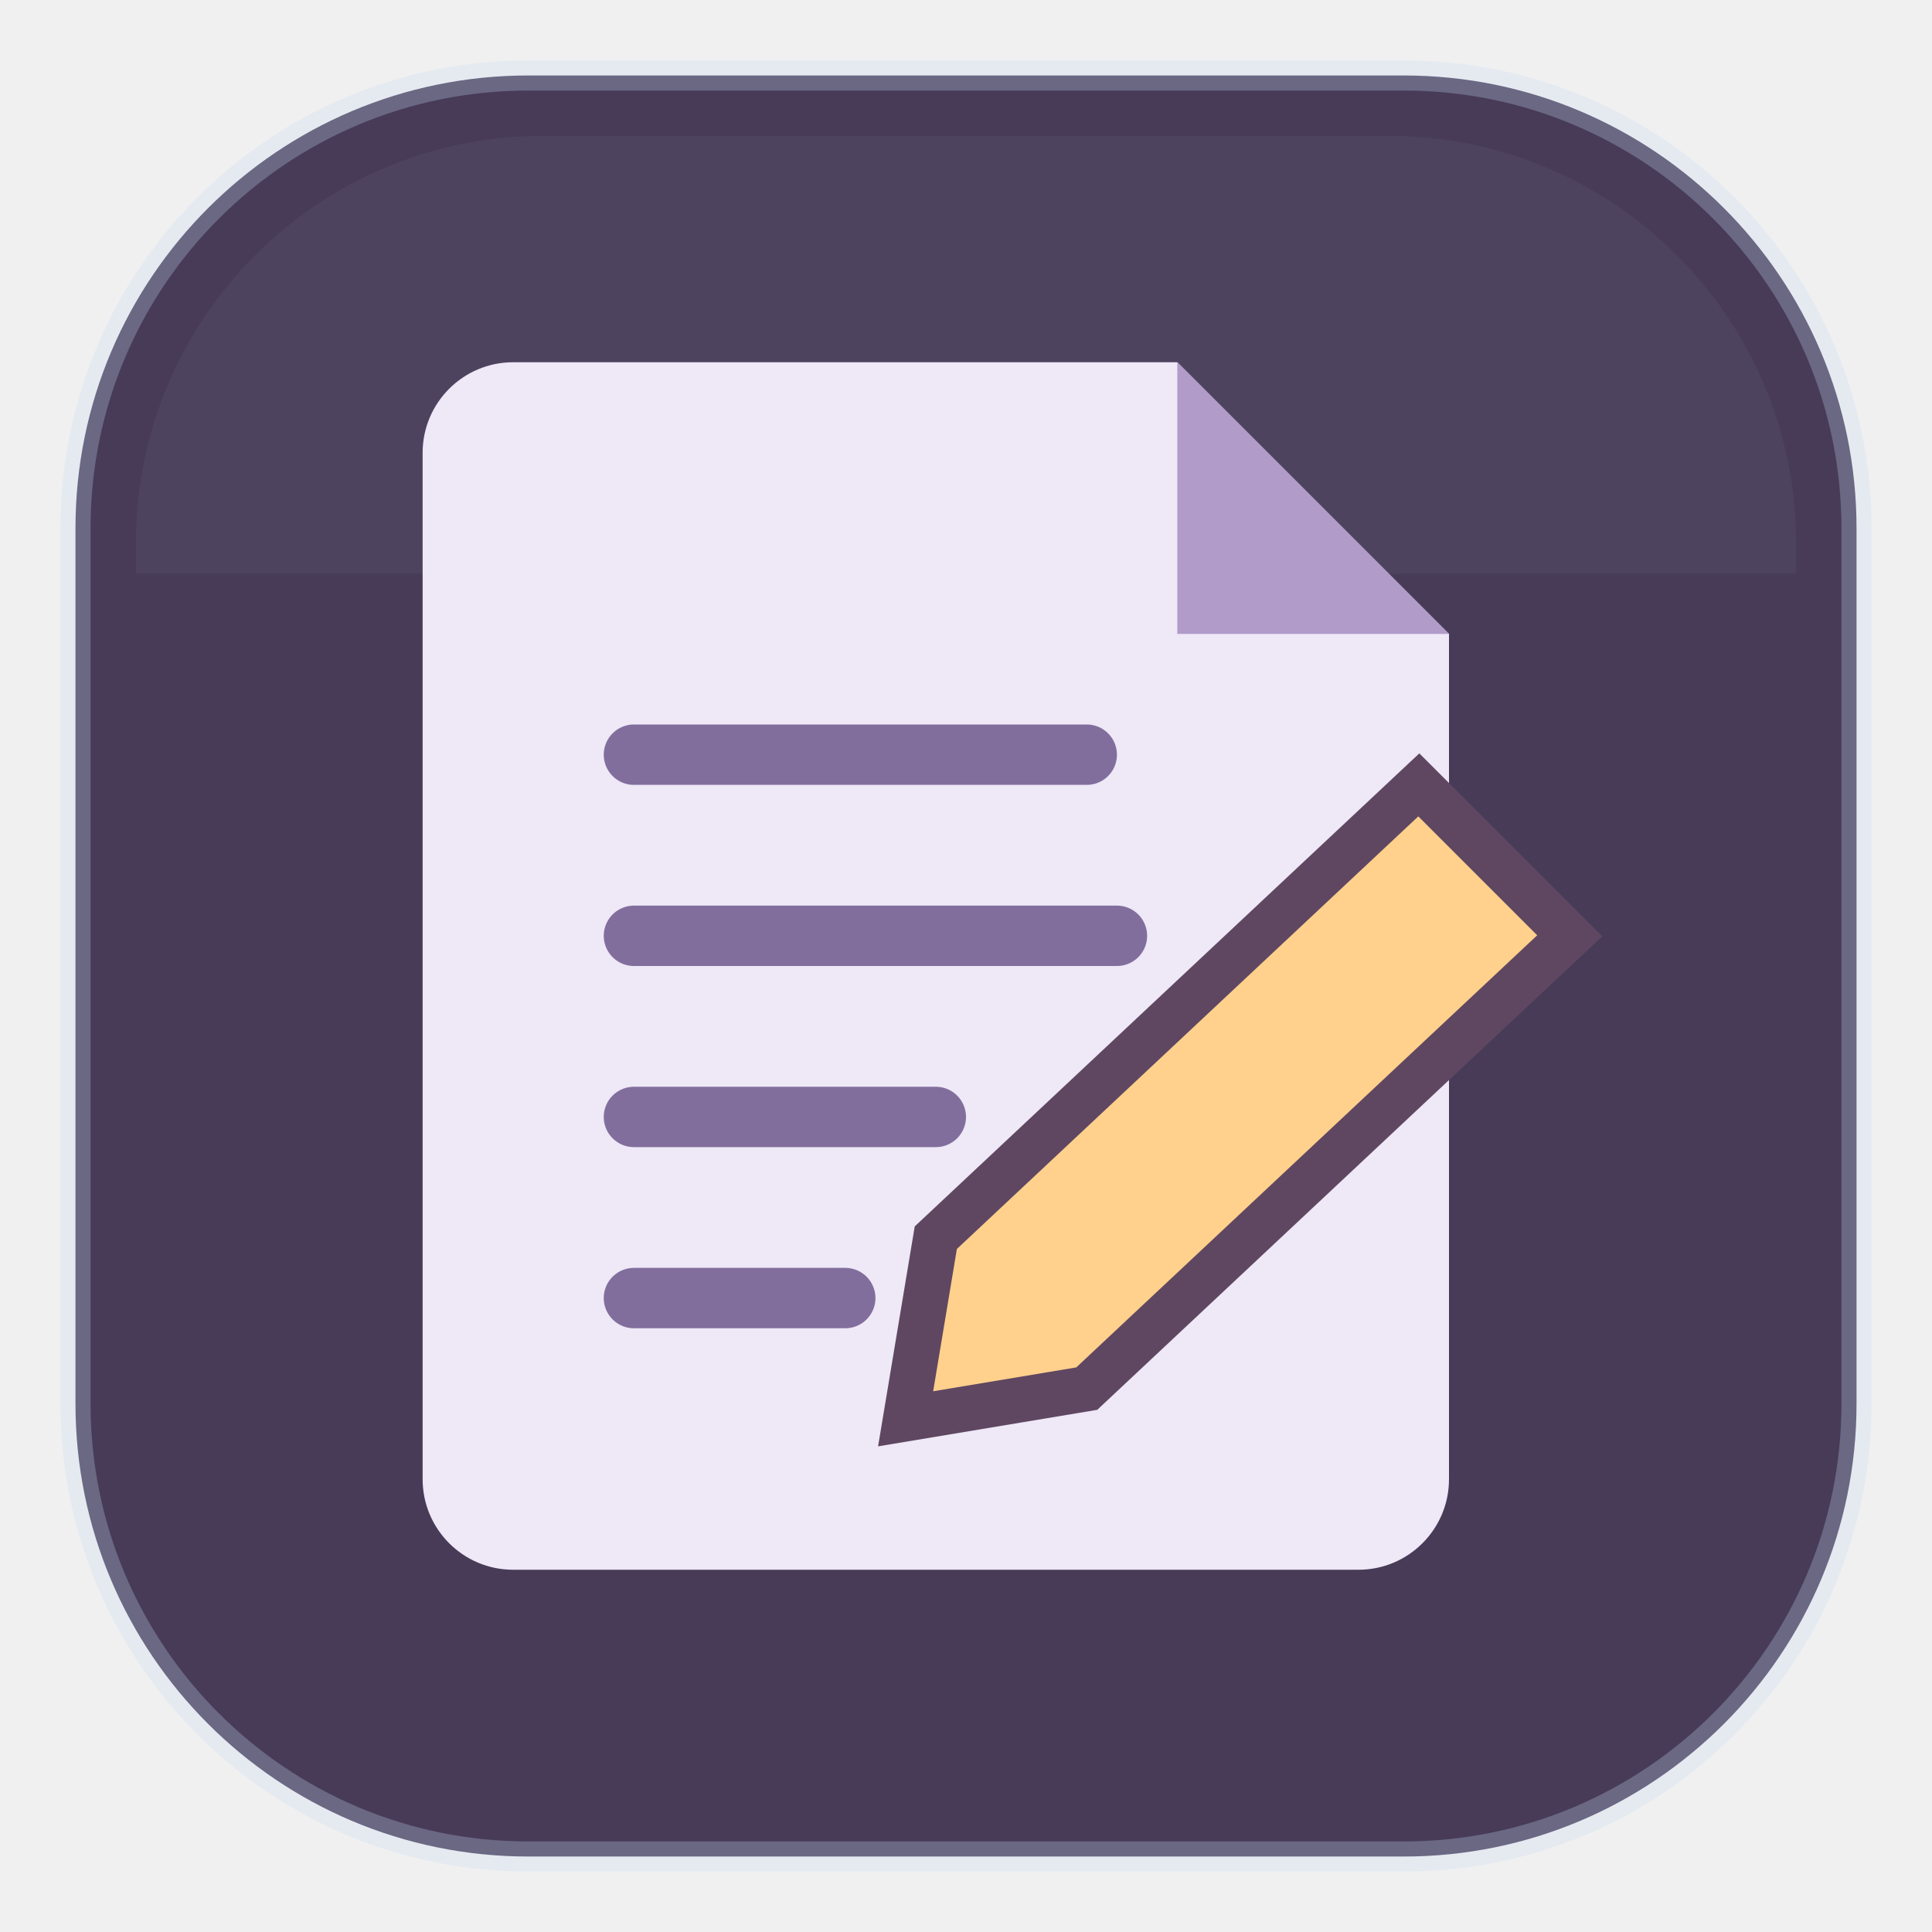
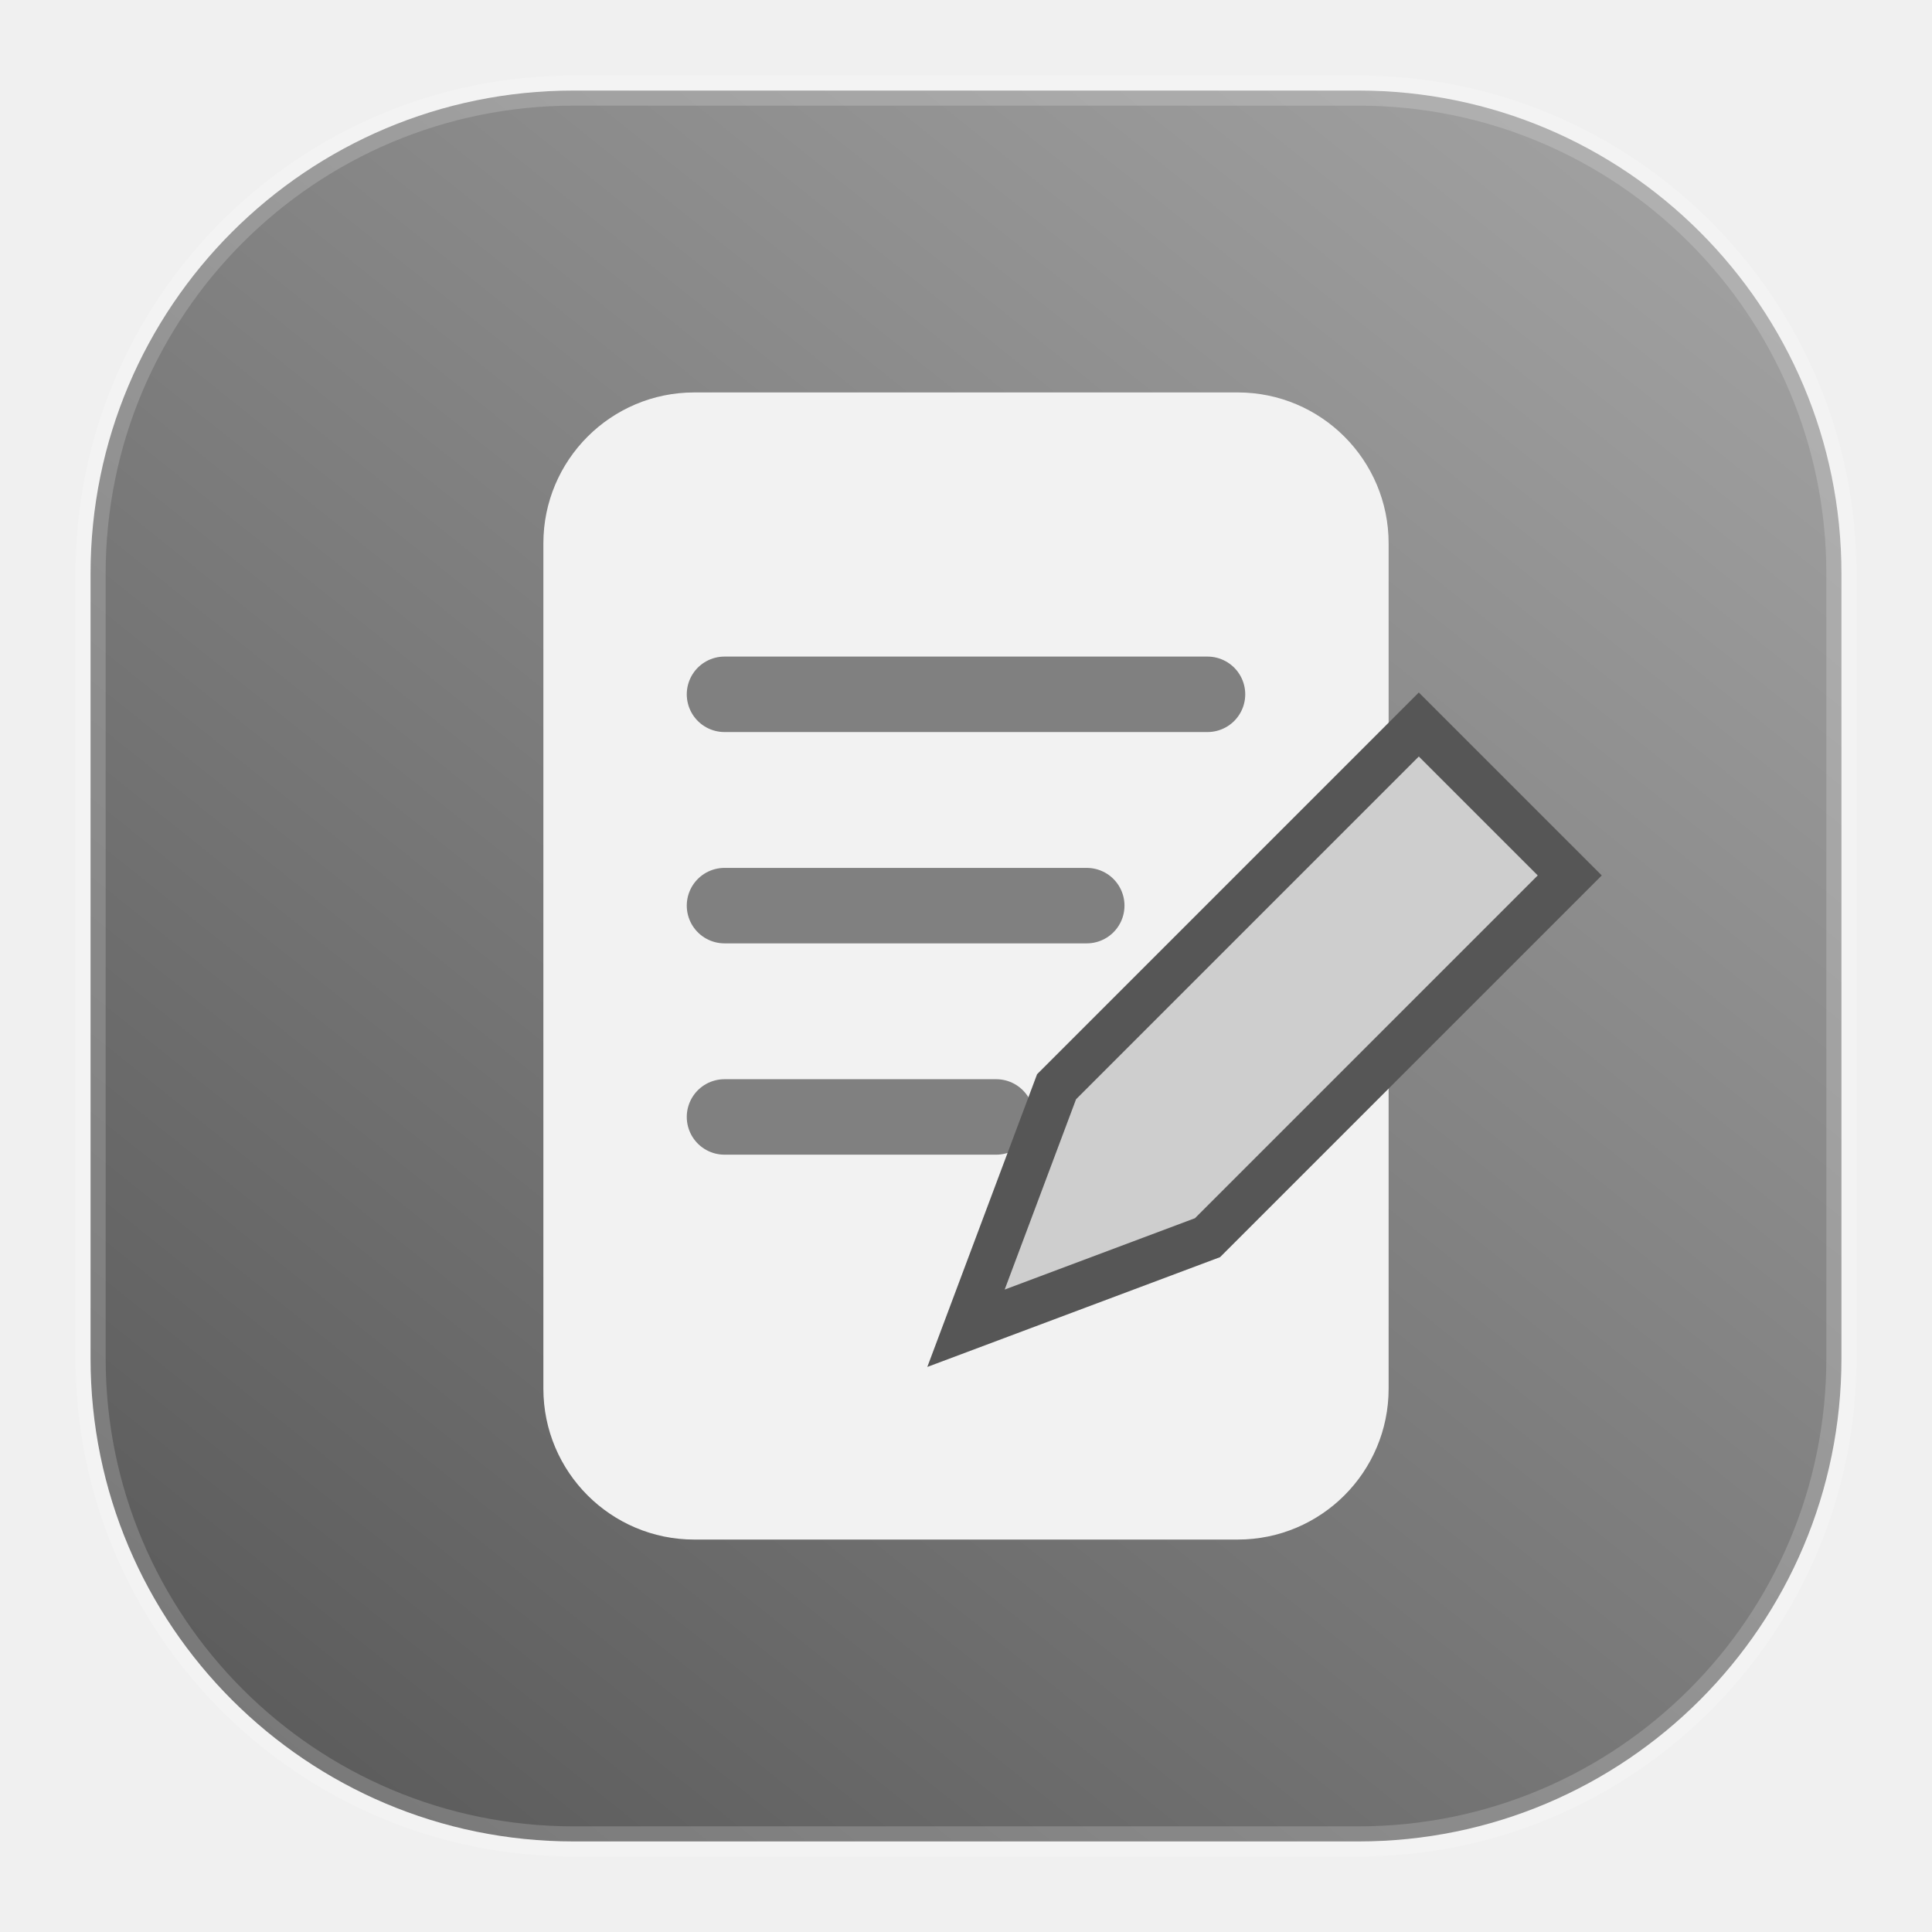
<svg xmlns="http://www.w3.org/2000/svg" width="128" height="128" viewBox="0 0 64 64">
-   <rect x="2.5" y="2.5" width="59" height="59" rx="15" fill="#473b58" stroke="#c9dcf4" stroke-opacity=".28" />
-   <path d="M18 4.5h28A13.5 13.5 0 0 1 59.5 18v1H4.5v-1A13.5 13.5 0 0 1 18 4.5Z" fill="#fff" opacity=".04" />
-   <path d="M17 12h22l9 9v28a3 3 0 0 1-3 3H17a3 3 0 0 1-3-3V15a3 3 0 0 1 3-3Z" fill="#eee8f7" />
-   <path d="M39 12v9h9" fill="#b19bc9" />
-   <path d="M21 25h15m-15 6h16m-16 6h10m-10 6h7" stroke="#826e9d" stroke-width="2" stroke-linecap="round" />
-   <path d="m30 47 6-1 16-15-5-5-16 15Z" fill="#ffd18c" stroke="#5f4762" stroke-width="1.5" />
+   <defs>
+     <linearGradient id="tile" x1="0" y1="1" x2=".8" y2="0">
+       <stop stop-color="#565656" />
+       <stop offset="1" stop-color="#9f9f9f" />
+     </linearGradient>
+   </defs>
+   <rect x="3" y="3" width="58" height="58" rx="16" fill="url(#tile)" stroke="#ffffff" stroke-opacity=".18" />
+   <rect x="18" y="13" width="28" height="38" rx="5" fill="#f2f2f2" />
+   <path d="M24 23h16m-16 7h12m-12 7h9" stroke="#808080" stroke-width="2.5" stroke-linecap="round" />
+   <path d="m32 44 3-8 12-12 5 5-12 12Z" fill="#cecece" stroke="#565656" stroke-width="1.5" />
</svg>
